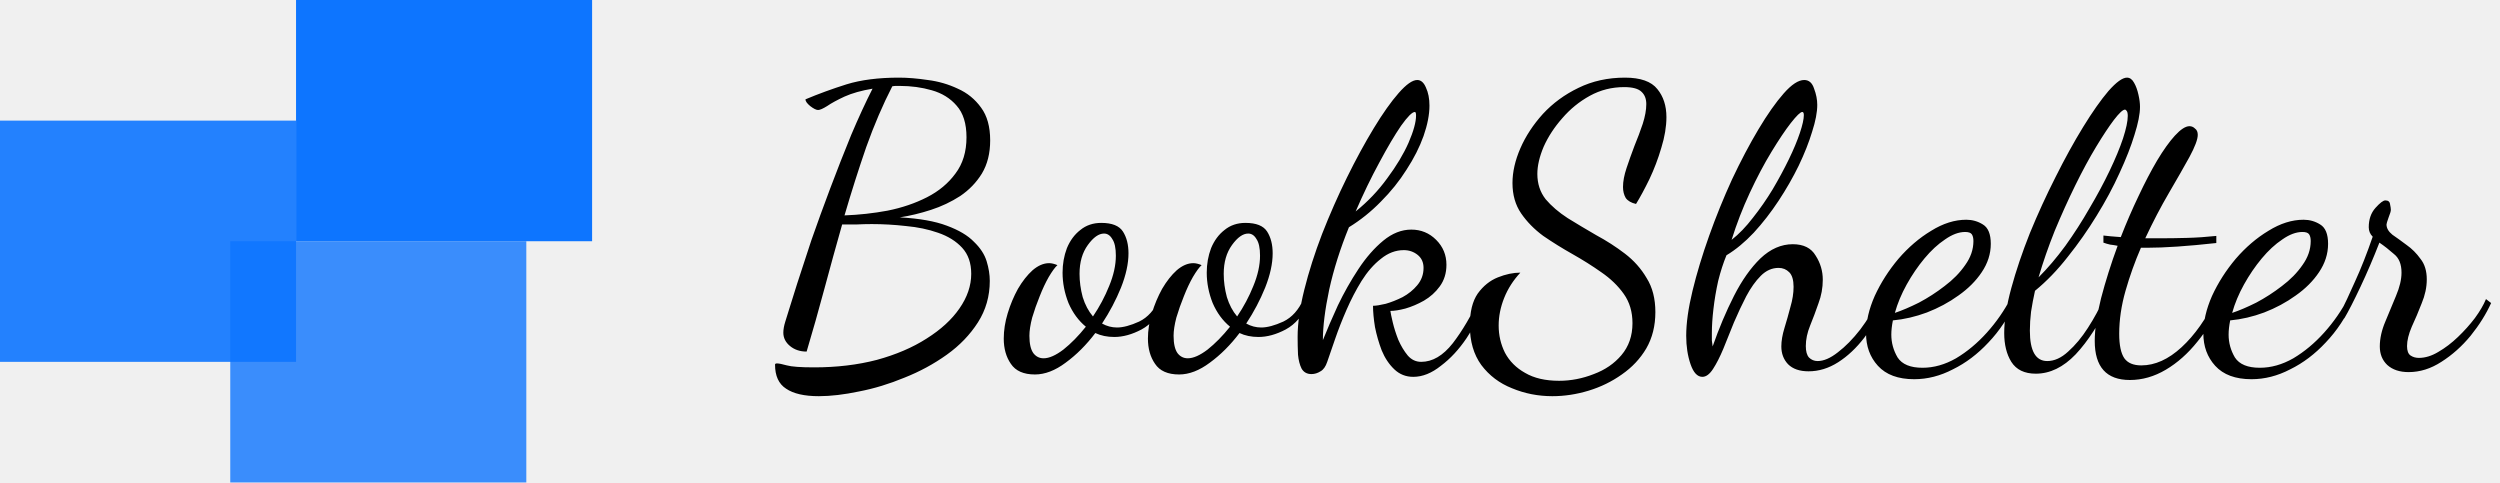
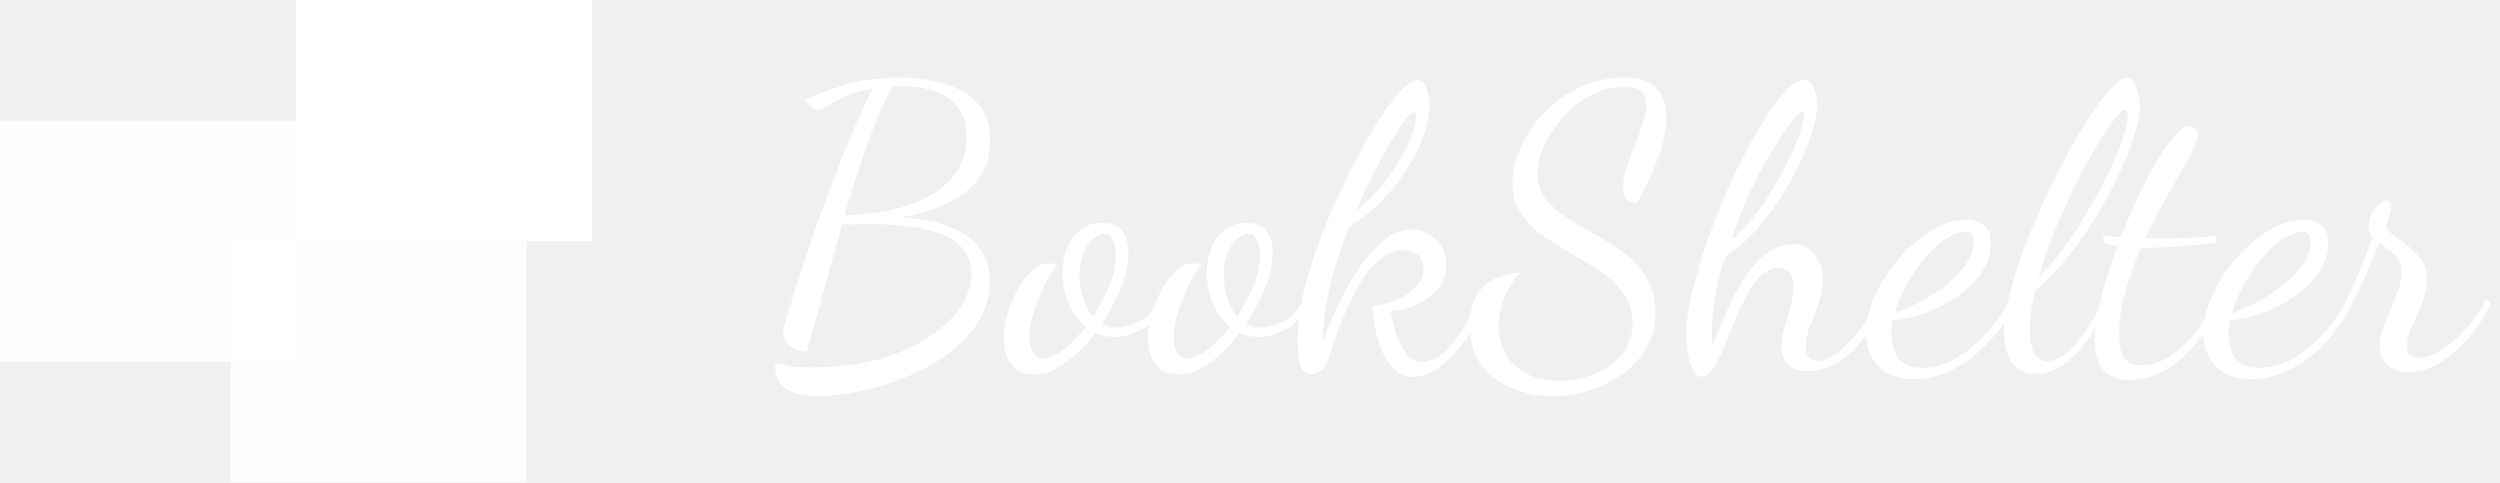
<svg xmlns="http://www.w3.org/2000/svg" width="228" height="44" viewBox="0 0 228 44" fill="none">
-   <rect y="11" width="27" height="22" fill="#0D75FF" fill-opacity="0.9" />
-   <rect x="27" width="27" height="22" fill="#0D75FF" />
-   <rect x="21" y="22" width="27" height="22" fill="#0D75FF" fill-opacity="0.8" />
-   <path d="M74.68 36.132C73.36 36.132 72.364 35.904 71.692 35.448C71.02 35.016 70.684 34.284 70.684 33.252C70.684 33.18 70.744 33.144 70.864 33.144C71.032 33.144 71.332 33.204 71.764 33.324C72.196 33.444 73.024 33.504 74.248 33.504C76.312 33.504 78.22 33.276 79.972 32.82C81.724 32.34 83.236 31.692 84.508 30.876C85.804 30.06 86.8 29.148 87.496 28.14C88.216 27.108 88.576 26.052 88.576 24.972C88.576 23.988 88.3 23.196 87.748 22.596C87.196 21.996 86.464 21.54 85.552 21.228C84.664 20.916 83.692 20.712 82.636 20.616C81.58 20.496 80.536 20.436 79.504 20.436C79.048 20.436 78.58 20.448 78.1 20.472C77.644 20.472 77.212 20.472 76.804 20.472C76.252 22.416 75.712 24.372 75.184 26.34C74.656 28.308 74.116 30.216 73.564 32.064C72.964 32.064 72.46 31.896 72.052 31.56C71.644 31.224 71.44 30.816 71.44 30.336C71.44 30.048 71.5 29.712 71.62 29.328C71.74 28.944 71.848 28.596 71.944 28.284C72.088 27.804 72.34 27 72.7 25.872C73.06 24.744 73.492 23.424 73.996 21.912C74.524 20.4 75.1 18.816 75.724 17.16C76.348 15.504 76.984 13.884 77.632 12.3C78.304 10.716 78.952 9.312 79.576 8.088C78.568 8.256 77.716 8.496 77.02 8.808C76.348 9.12 75.82 9.408 75.436 9.672C75.052 9.912 74.776 10.032 74.608 10.032C74.44 10.032 74.2 9.912 73.888 9.672C73.6 9.432 73.456 9.228 73.456 9.06C74.656 8.556 75.904 8.1 77.2 7.692C78.52 7.284 80.116 7.08 81.988 7.08C82.78 7.08 83.656 7.152 84.616 7.296C85.576 7.416 86.488 7.68 87.352 8.088C88.216 8.472 88.924 9.048 89.476 9.816C90.028 10.56 90.304 11.556 90.304 12.804C90.304 13.98 90.052 14.988 89.548 15.828C89.044 16.644 88.384 17.328 87.568 17.88C86.752 18.408 85.864 18.828 84.904 19.14C83.944 19.452 82.996 19.68 82.06 19.824C83.836 19.92 85.264 20.172 86.344 20.58C87.448 20.988 88.276 21.48 88.828 22.056C89.404 22.608 89.788 23.196 89.98 23.82C90.172 24.444 90.268 25.044 90.268 25.62C90.268 27.012 89.908 28.272 89.188 29.4C88.468 30.528 87.52 31.512 86.344 32.352C85.168 33.192 83.884 33.888 82.492 34.44C81.1 35.016 79.72 35.436 78.352 35.7C76.984 35.988 75.76 36.132 74.68 36.132ZM77.02 19.644C78.34 19.596 79.648 19.452 80.944 19.212C82.264 18.948 83.464 18.54 84.544 17.988C85.624 17.436 86.488 16.716 87.136 15.828C87.808 14.94 88.144 13.836 88.144 12.516C88.144 11.268 87.844 10.308 87.244 9.636C86.668 8.964 85.912 8.496 84.976 8.232C84.064 7.968 83.092 7.836 82.06 7.836C81.94 7.836 81.82 7.836 81.7 7.836C81.604 7.836 81.496 7.848 81.376 7.872C80.512 9.552 79.72 11.4 79 13.416C78.304 15.432 77.644 17.508 77.02 19.644ZM94.386 34.152C93.354 34.152 92.622 33.828 92.19 33.18C91.758 32.556 91.542 31.788 91.542 30.876C91.542 30.132 91.662 29.364 91.902 28.572C92.142 27.78 92.454 27.036 92.838 26.34C93.246 25.644 93.69 25.08 94.17 24.648C94.674 24.216 95.178 24 95.682 24C95.898 24 96.15 24.06 96.438 24.18C96.222 24.372 95.958 24.732 95.646 25.26C95.358 25.764 95.082 26.352 94.818 27.024C94.554 27.672 94.326 28.32 94.134 28.968C93.966 29.616 93.882 30.168 93.882 30.624C93.882 31.344 94.002 31.872 94.242 32.208C94.482 32.52 94.794 32.676 95.178 32.676C95.682 32.676 96.282 32.412 96.978 31.884C97.674 31.332 98.358 30.636 99.03 29.796C98.358 29.244 97.83 28.524 97.446 27.636C97.086 26.724 96.906 25.8 96.906 24.864C96.906 24.072 97.038 23.328 97.302 22.632C97.59 21.936 97.998 21.384 98.526 20.976C99.054 20.544 99.69 20.328 100.434 20.328C101.418 20.328 102.078 20.592 102.414 21.12C102.75 21.648 102.918 22.308 102.918 23.1C102.918 24.036 102.69 25.08 102.234 26.232C101.778 27.36 101.202 28.452 100.506 29.508C100.938 29.748 101.394 29.868 101.874 29.868C102.426 29.868 103.098 29.688 103.89 29.328C104.682 28.944 105.294 28.26 105.726 27.276L106.158 27.636C105.678 28.764 104.994 29.568 104.106 30.048C103.242 30.504 102.414 30.732 101.622 30.732C100.974 30.732 100.398 30.612 99.894 30.372C99.078 31.452 98.178 32.352 97.194 33.072C96.234 33.792 95.298 34.152 94.386 34.152ZM99.678 28.86C100.278 27.972 100.77 27.048 101.154 26.088C101.562 25.104 101.766 24.18 101.766 23.316C101.766 22.62 101.658 22.116 101.442 21.804C101.25 21.468 100.998 21.3 100.686 21.3C100.206 21.3 99.714 21.648 99.21 22.344C98.706 23.04 98.454 23.916 98.454 24.972C98.454 25.668 98.55 26.376 98.742 27.096C98.958 27.792 99.27 28.38 99.678 28.86ZM107.535 34.152C106.503 34.152 105.771 33.828 105.339 33.18C104.907 32.556 104.691 31.788 104.691 30.876C104.691 30.132 104.811 29.364 105.051 28.572C105.291 27.78 105.603 27.036 105.987 26.34C106.395 25.644 106.839 25.08 107.319 24.648C107.823 24.216 108.327 24 108.831 24C109.047 24 109.299 24.06 109.587 24.18C109.371 24.372 109.107 24.732 108.795 25.26C108.507 25.764 108.231 26.352 107.967 27.024C107.703 27.672 107.475 28.32 107.283 28.968C107.115 29.616 107.031 30.168 107.031 30.624C107.031 31.344 107.151 31.872 107.391 32.208C107.631 32.52 107.943 32.676 108.327 32.676C108.831 32.676 109.431 32.412 110.127 31.884C110.823 31.332 111.507 30.636 112.179 29.796C111.507 29.244 110.979 28.524 110.595 27.636C110.235 26.724 110.055 25.8 110.055 24.864C110.055 24.072 110.187 23.328 110.451 22.632C110.739 21.936 111.147 21.384 111.675 20.976C112.203 20.544 112.839 20.328 113.583 20.328C114.567 20.328 115.227 20.592 115.563 21.12C115.899 21.648 116.067 22.308 116.067 23.1C116.067 24.036 115.839 25.08 115.383 26.232C114.927 27.36 114.351 28.452 113.655 29.508C114.087 29.748 114.543 29.868 115.023 29.868C115.575 29.868 116.247 29.688 117.039 29.328C117.831 28.944 118.443 28.26 118.875 27.276L119.307 27.636C118.827 28.764 118.143 29.568 117.255 30.048C116.391 30.504 115.563 30.732 114.771 30.732C114.123 30.732 113.547 30.612 113.043 30.372C112.227 31.452 111.327 32.352 110.343 33.072C109.383 33.792 108.447 34.152 107.535 34.152ZM112.827 28.86C113.427 27.972 113.919 27.048 114.303 26.088C114.711 25.104 114.915 24.18 114.915 23.316C114.915 22.62 114.807 22.116 114.591 21.804C114.399 21.468 114.147 21.3 113.835 21.3C113.355 21.3 112.863 21.648 112.359 22.344C111.855 23.04 111.603 23.916 111.603 24.972C111.603 25.668 111.699 26.376 111.891 27.096C112.107 27.792 112.419 28.38 112.827 28.86ZM128.891 34.368C128.219 34.368 127.643 34.14 127.163 33.684C126.683 33.228 126.299 32.652 126.011 31.956C125.747 31.26 125.543 30.552 125.399 29.832C125.279 29.088 125.219 28.44 125.219 27.888C125.483 27.888 125.867 27.828 126.371 27.708C126.875 27.564 127.391 27.36 127.919 27.096C128.447 26.808 128.891 26.448 129.251 26.016C129.635 25.56 129.827 25.032 129.827 24.432C129.827 23.928 129.647 23.532 129.287 23.244C128.927 22.956 128.507 22.812 128.027 22.812C127.283 22.812 126.587 23.076 125.939 23.604C125.291 24.108 124.703 24.78 124.175 25.62C123.671 26.436 123.215 27.312 122.807 28.248C122.399 29.184 122.051 30.072 121.763 30.912C121.475 31.752 121.235 32.448 121.043 33C120.899 33.432 120.695 33.72 120.431 33.864C120.167 34.032 119.891 34.116 119.603 34.116C119.195 34.116 118.895 33.948 118.703 33.612C118.535 33.276 118.427 32.856 118.379 32.352C118.355 31.824 118.343 31.284 118.343 30.732C118.343 29.484 118.547 28.044 118.955 26.412C119.363 24.78 119.903 23.088 120.575 21.336C121.271 19.56 122.027 17.844 122.843 16.188C123.659 14.532 124.475 13.032 125.291 11.688C126.107 10.344 126.863 9.276 127.559 8.484C128.255 7.692 128.819 7.296 129.251 7.296C129.587 7.296 129.851 7.524 130.043 7.98C130.259 8.436 130.367 8.988 130.367 9.636C130.367 10.452 130.187 11.376 129.827 12.408C129.467 13.416 128.951 14.436 128.279 15.468C127.631 16.5 126.851 17.472 125.939 18.384C125.051 19.296 124.079 20.076 123.023 20.724C122.231 22.668 121.631 24.564 121.223 26.412C120.839 28.236 120.647 29.772 120.647 31.02C121.031 30.06 121.487 29.004 122.015 27.852C122.567 26.7 123.191 25.596 123.887 24.54C124.583 23.484 125.339 22.62 126.155 21.948C126.971 21.276 127.823 20.94 128.711 20.94C129.599 20.94 130.355 21.252 130.979 21.876C131.603 22.5 131.915 23.256 131.915 24.144C131.915 24.912 131.711 25.572 131.303 26.124C130.919 26.652 130.439 27.084 129.863 27.42C129.311 27.732 128.747 27.972 128.171 28.14C127.619 28.284 127.163 28.356 126.803 28.356C126.827 28.548 126.899 28.896 127.019 29.4C127.139 29.904 127.307 30.432 127.523 30.984C127.763 31.536 128.051 32.016 128.387 32.424C128.723 32.808 129.131 33 129.611 33C130.643 33 131.603 32.436 132.491 31.308C133.379 30.156 134.195 28.764 134.939 27.132L135.299 27.492C134.963 28.668 134.447 29.784 133.751 30.84C133.055 31.872 132.275 32.712 131.411 33.36C130.571 34.032 129.731 34.368 128.891 34.368ZM123.635 19.284C124.739 18.396 125.699 17.388 126.515 16.26C127.355 15.132 128.003 14.052 128.459 13.02C128.915 11.964 129.143 11.136 129.143 10.536C129.143 10.32 129.107 10.212 129.035 10.212C128.795 10.212 128.375 10.632 127.775 11.472C127.199 12.312 126.539 13.428 125.795 14.82C125.051 16.188 124.331 17.676 123.635 19.284ZM141.574 36.132C140.278 36.132 139.054 35.892 137.902 35.412C136.75 34.956 135.814 34.248 135.094 33.288C134.398 32.328 134.05 31.128 134.05 29.688C134.05 28.44 134.29 27.468 134.77 26.772C135.274 26.076 135.886 25.584 136.606 25.296C137.326 25.008 138.01 24.864 138.658 24.864C138.01 25.56 137.518 26.328 137.182 27.168C136.846 28.008 136.678 28.848 136.678 29.688C136.678 30.576 136.87 31.404 137.254 32.172C137.662 32.94 138.274 33.552 139.09 34.008C139.906 34.488 140.938 34.728 142.186 34.728C143.266 34.728 144.322 34.524 145.354 34.116C146.386 33.732 147.226 33.156 147.874 32.388C148.546 31.596 148.882 30.624 148.882 29.472C148.882 28.44 148.618 27.552 148.09 26.808C147.562 26.064 146.878 25.404 146.038 24.828C145.222 24.252 144.346 23.7 143.41 23.172C142.474 22.644 141.586 22.092 140.746 21.516C139.93 20.916 139.258 20.232 138.73 19.464C138.202 18.696 137.938 17.772 137.938 16.692C137.938 15.684 138.178 14.628 138.658 13.524C139.138 12.42 139.822 11.376 140.71 10.392C141.622 9.408 142.702 8.616 143.95 8.016C145.222 7.392 146.638 7.08 148.198 7.08C149.614 7.08 150.598 7.428 151.15 8.124C151.702 8.796 151.978 9.648 151.978 10.68C151.978 11.544 151.822 12.48 151.51 13.488C151.222 14.472 150.862 15.42 150.43 16.332C149.998 17.22 149.59 17.976 149.206 18.6C148.774 18.504 148.462 18.324 148.27 18.06C148.102 17.772 148.018 17.436 148.018 17.052C148.018 16.548 148.126 15.972 148.342 15.324C148.558 14.676 148.798 14.004 149.062 13.308C149.35 12.612 149.602 11.94 149.818 11.292C150.034 10.62 150.142 10.02 150.142 9.492C150.142 9.012 149.998 8.64 149.71 8.376C149.422 8.088 148.894 7.944 148.126 7.944C146.998 7.944 145.954 8.208 144.994 8.736C144.034 9.264 143.194 9.948 142.474 10.788C141.754 11.604 141.19 12.468 140.782 13.38C140.398 14.292 140.206 15.12 140.206 15.864C140.206 16.752 140.458 17.52 140.962 18.168C141.49 18.792 142.162 19.368 142.978 19.896C143.794 20.4 144.658 20.916 145.57 21.444C146.506 21.948 147.382 22.512 148.198 23.136C149.014 23.76 149.674 24.504 150.178 25.368C150.706 26.208 150.97 27.24 150.97 28.464C150.97 29.712 150.694 30.816 150.142 31.776C149.59 32.712 148.846 33.504 147.91 34.152C146.998 34.8 145.99 35.292 144.886 35.628C143.782 35.964 142.678 36.132 141.574 36.132ZM155.258 34.368C154.802 34.368 154.442 33.984 154.178 33.216C153.914 32.448 153.782 31.584 153.782 30.624C153.782 29.472 153.974 28.104 154.358 26.52C154.742 24.936 155.246 23.268 155.87 21.516C156.494 19.764 157.19 18.048 157.958 16.368C158.75 14.688 159.554 13.164 160.37 11.796C161.186 10.428 161.954 9.336 162.674 8.52C163.394 7.704 164.018 7.296 164.546 7.296C164.978 7.296 165.278 7.56 165.446 8.088C165.638 8.592 165.734 9.084 165.734 9.564C165.734 10.236 165.578 11.052 165.266 12.012C164.978 12.972 164.57 14.004 164.042 15.108C163.514 16.188 162.902 17.256 162.206 18.312C161.51 19.368 160.754 20.34 159.938 21.228C159.122 22.092 158.294 22.776 157.454 23.28C157.166 23.976 156.914 24.756 156.698 25.62C156.506 26.484 156.362 27.336 156.266 28.176C156.17 28.992 156.122 29.724 156.122 30.372C156.122 30.636 156.122 30.864 156.122 31.056C156.146 31.248 156.17 31.428 156.194 31.596C156.77 29.94 157.418 28.404 158.138 26.988C158.858 25.572 159.662 24.432 160.55 23.568C161.462 22.704 162.446 22.272 163.502 22.272C164.486 22.272 165.182 22.62 165.59 23.316C166.022 23.988 166.238 24.72 166.238 25.512C166.238 26.256 166.106 26.976 165.842 27.672C165.602 28.368 165.35 29.04 165.086 29.688C164.822 30.336 164.69 30.96 164.69 31.56C164.69 32.04 164.786 32.388 164.978 32.604C165.194 32.82 165.458 32.928 165.77 32.928C166.322 32.928 166.934 32.664 167.606 32.136C168.302 31.608 168.986 30.912 169.658 30.048C170.33 29.16 170.906 28.2 171.386 27.168L171.854 27.6C171.35 28.776 170.738 29.844 170.018 30.804C169.298 31.74 168.506 32.484 167.642 33.036C166.778 33.588 165.878 33.864 164.942 33.864C164.126 33.864 163.502 33.648 163.07 33.216C162.662 32.784 162.458 32.244 162.458 31.596C162.458 31.092 162.554 30.528 162.746 29.904C162.938 29.28 163.118 28.644 163.286 27.996C163.478 27.348 163.574 26.736 163.574 26.16C163.574 25.536 163.442 25.092 163.178 24.828C162.914 24.564 162.59 24.432 162.206 24.432C161.606 24.432 161.066 24.672 160.586 25.152C160.106 25.632 159.662 26.256 159.254 27.024C158.87 27.768 158.498 28.56 158.138 29.4C157.802 30.24 157.478 31.044 157.166 31.812C156.854 32.556 156.542 33.168 156.23 33.648C155.918 34.128 155.594 34.368 155.258 34.368ZM157.922 21.876C158.594 21.348 159.242 20.676 159.866 19.86C160.514 19.044 161.114 18.18 161.666 17.268C162.218 16.332 162.71 15.42 163.142 14.532C163.574 13.644 163.91 12.84 164.15 12.12C164.39 11.4 164.51 10.86 164.51 10.5C164.51 10.308 164.462 10.212 164.366 10.212C164.198 10.212 163.85 10.548 163.322 11.22C162.818 11.868 162.23 12.744 161.558 13.848C160.886 14.952 160.226 16.2 159.578 17.592C158.93 18.984 158.378 20.412 157.922 21.876ZM174.576 34.584C173.112 34.584 172.008 34.176 171.264 33.36C170.543 32.568 170.183 31.584 170.183 30.408C170.183 29.328 170.447 28.188 170.976 26.988C171.528 25.788 172.248 24.66 173.136 23.604C174.048 22.548 175.044 21.696 176.124 21.048C177.204 20.376 178.272 20.04 179.328 20.04C179.88 20.04 180.384 20.184 180.84 20.472C181.32 20.76 181.56 21.348 181.56 22.236C181.56 23.148 181.284 24.012 180.732 24.828C180.204 25.62 179.496 26.328 178.608 26.952C177.744 27.576 176.784 28.092 175.728 28.5C174.696 28.884 173.664 29.124 172.632 29.22C172.584 29.46 172.548 29.688 172.524 29.904C172.5 30.12 172.488 30.324 172.488 30.516C172.488 31.26 172.68 31.956 173.063 32.604C173.472 33.228 174.228 33.54 175.332 33.54C176.364 33.54 177.384 33.252 178.392 32.676C179.4 32.076 180.336 31.296 181.2 30.336C182.064 29.376 182.796 28.32 183.396 27.168L183.828 27.492C183.18 28.932 182.352 30.18 181.344 31.236C180.36 32.292 179.28 33.108 178.104 33.684C176.952 34.284 175.776 34.584 174.576 34.584ZM172.812 28.536C173.46 28.32 174.192 28.008 175.008 27.6C175.824 27.168 176.604 26.664 177.348 26.088C178.116 25.512 178.74 24.876 179.22 24.18C179.724 23.484 179.976 22.752 179.976 21.984C179.976 21.72 179.928 21.516 179.832 21.372C179.736 21.228 179.532 21.156 179.22 21.156C178.644 21.156 178.032 21.384 177.384 21.84C176.736 22.272 176.112 22.848 175.512 23.568C174.912 24.288 174.372 25.08 173.892 25.944C173.412 26.808 173.052 27.672 172.812 28.536ZM185.664 34.08C184.632 34.08 183.888 33.72 183.432 33C183 32.304 182.784 31.428 182.784 30.372C182.784 29.22 183 27.852 183.432 26.268C183.864 24.684 184.428 23.016 185.124 21.264C185.844 19.512 186.624 17.808 187.464 16.152C188.304 14.472 189.144 12.948 189.984 11.58C190.824 10.212 191.592 9.12 192.288 8.304C193.008 7.488 193.572 7.08 193.98 7.08C194.244 7.08 194.46 7.236 194.628 7.548C194.796 7.836 194.928 8.196 195.024 8.628C195.12 9.036 195.168 9.408 195.168 9.744C195.168 10.392 195 11.244 194.664 12.3C194.352 13.332 193.896 14.496 193.296 15.792C192.72 17.064 192.024 18.36 191.208 19.68C190.416 20.976 189.54 22.224 188.58 23.424C187.644 24.624 186.648 25.656 185.592 26.52C185.448 27.168 185.328 27.804 185.232 28.428C185.16 29.028 185.124 29.604 185.124 30.156C185.124 32.004 185.652 32.928 186.708 32.928C187.356 32.928 187.992 32.64 188.616 32.064C189.264 31.488 189.864 30.768 190.416 29.904C190.992 29.016 191.484 28.104 191.892 27.168L192.432 27.456C191.472 29.496 190.428 31.116 189.3 32.316C188.172 33.492 186.96 34.08 185.664 34.08ZM185.916 25.296C186.756 24.456 187.572 23.496 188.364 22.416C189.156 21.312 189.888 20.172 190.56 18.996C191.256 17.82 191.868 16.68 192.396 15.576C192.924 14.472 193.332 13.488 193.62 12.624C193.908 11.736 194.052 11.052 194.052 10.572C194.052 10.332 194.016 10.176 193.944 10.104C193.896 10.032 193.848 9.996 193.8 9.996C193.608 9.996 193.272 10.308 192.792 10.932C192.336 11.532 191.796 12.348 191.172 13.38C190.548 14.412 189.912 15.588 189.264 16.908C188.616 18.228 187.992 19.608 187.392 21.048C186.816 22.488 186.324 23.904 185.916 25.296ZM194.244 34.656C192.108 34.656 191.04 33.468 191.04 31.092C191.04 30.036 191.232 28.74 191.616 27.204C192.024 25.644 192.528 24.048 193.128 22.416C192.888 22.368 192.66 22.332 192.444 22.308C192.228 22.26 192.024 22.2 191.832 22.128V21.48C192.024 21.504 192.252 21.528 192.516 21.552C192.78 21.576 193.08 21.6 193.416 21.624C193.92 20.328 194.46 19.08 195.036 17.88C195.612 16.656 196.176 15.576 196.728 14.64C197.304 13.68 197.844 12.924 198.348 12.372C198.876 11.796 199.32 11.508 199.68 11.508C199.872 11.508 200.04 11.58 200.184 11.724C200.352 11.844 200.436 12.036 200.436 12.3C200.436 12.708 200.184 13.38 199.68 14.316C199.176 15.228 198.552 16.32 197.808 17.592C197.064 18.864 196.344 20.244 195.648 21.732H196.98C197.772 21.732 198.6 21.72 199.464 21.696C200.352 21.672 201.24 21.612 202.128 21.516V22.164C199.512 22.452 197.4 22.596 195.792 22.596H195.252C194.7 23.868 194.232 25.176 193.848 26.52C193.464 27.864 193.272 29.172 193.272 30.444C193.272 31.476 193.428 32.22 193.74 32.676C194.052 33.108 194.568 33.324 195.288 33.324C196.536 33.324 197.76 32.772 198.96 31.668C200.16 30.564 201.216 29.064 202.128 27.168L202.596 27.528C202.02 28.872 201.288 30.084 200.4 31.164C199.536 32.244 198.576 33.096 197.52 33.72C196.464 34.344 195.372 34.656 194.244 34.656ZM205.337 34.584C203.873 34.584 202.769 34.176 202.025 33.36C201.305 32.568 200.945 31.584 200.945 30.408C200.945 29.328 201.209 28.188 201.737 26.988C202.289 25.788 203.009 24.66 203.897 23.604C204.809 22.548 205.805 21.696 206.885 21.048C207.965 20.376 209.033 20.04 210.089 20.04C210.641 20.04 211.145 20.184 211.601 20.472C212.081 20.76 212.321 21.348 212.321 22.236C212.321 23.148 212.045 24.012 211.493 24.828C210.965 25.62 210.257 26.328 209.369 26.952C208.505 27.576 207.545 28.092 206.489 28.5C205.457 28.884 204.425 29.124 203.393 29.22C203.345 29.46 203.309 29.688 203.285 29.904C203.261 30.12 203.249 30.324 203.249 30.516C203.249 31.26 203.441 31.956 203.825 32.604C204.233 33.228 204.989 33.54 206.093 33.54C207.125 33.54 208.145 33.252 209.153 32.676C210.161 32.076 211.097 31.296 211.961 30.336C212.825 29.376 213.557 28.32 214.157 27.168L214.589 27.492C213.941 28.932 213.113 30.18 212.105 31.236C211.121 32.292 210.041 33.108 208.865 33.684C207.713 34.284 206.537 34.584 205.337 34.584ZM203.573 28.536C204.221 28.32 204.953 28.008 205.769 27.6C206.585 27.168 207.365 26.664 208.109 26.088C208.877 25.512 209.501 24.876 209.981 24.18C210.485 23.484 210.737 22.752 210.737 21.984C210.737 21.72 210.689 21.516 210.593 21.372C210.497 21.228 210.293 21.156 209.981 21.156C209.405 21.156 208.793 21.384 208.145 21.84C207.497 22.272 206.873 22.848 206.273 23.568C205.673 24.288 205.133 25.08 204.653 25.944C204.173 26.808 203.813 27.672 203.573 28.536ZM219.666 33.936C218.85 33.936 218.202 33.72 217.722 33.288C217.266 32.856 217.038 32.292 217.038 31.596C217.038 30.876 217.206 30.12 217.542 29.328C217.878 28.536 218.202 27.756 218.514 26.988C218.85 26.196 219.018 25.488 219.018 24.864C219.018 24.096 218.79 23.532 218.334 23.172C217.902 22.788 217.458 22.44 217.002 22.128C216.45 23.544 215.874 24.888 215.274 26.16C214.674 27.432 214.182 28.392 213.798 29.04L213.474 28.428C213.81 27.804 214.242 26.892 214.77 25.692C215.322 24.492 215.862 23.124 216.39 21.588C216.15 21.348 216.03 21.06 216.03 20.724C216.03 20.004 216.234 19.416 216.642 18.96C217.05 18.504 217.35 18.276 217.542 18.276C217.806 18.276 217.95 18.396 217.974 18.636C218.022 18.852 218.046 19.02 218.046 19.14C218.046 19.26 217.974 19.5 217.83 19.86C217.71 20.196 217.65 20.4 217.65 20.472C217.65 20.808 217.83 21.12 218.189 21.408C218.574 21.672 219.006 21.984 219.486 22.344C219.966 22.68 220.386 23.1 220.746 23.604C221.13 24.084 221.322 24.708 221.322 25.476C221.322 26.196 221.166 26.928 220.854 27.672C220.566 28.416 220.266 29.124 219.954 29.796C219.666 30.468 219.522 31.056 219.522 31.56C219.522 31.992 219.63 32.28 219.846 32.424C220.062 32.568 220.314 32.64 220.602 32.64C221.178 32.64 221.766 32.46 222.366 32.1C222.99 31.74 223.59 31.284 224.166 30.732C224.742 30.18 225.258 29.604 225.714 29.004C226.17 28.38 226.506 27.804 226.722 27.276L227.19 27.636C226.734 28.644 226.11 29.64 225.318 30.624C224.526 31.584 223.638 32.376 222.654 33C221.694 33.624 220.698 33.936 219.666 33.936Z" fill="black" />
+   <rect y="11" width="27" height="22" fill="white" fill-opacity="0.9" />
+   <rect x="27" width="27" height="22" fill="white" />
+   <rect x="21" y="22" width="27" height="22" fill="white" fill-opacity="0.8" />
+   <path d="M74.68 36.132C73.36 36.132 72.364 35.904 71.692 35.448C71.02 35.016 70.684 34.284 70.684 33.252C70.684 33.18 70.744 33.144 70.864 33.144C71.032 33.144 71.332 33.204 71.764 33.324C72.196 33.444 73.024 33.504 74.248 33.504C76.312 33.504 78.22 33.276 79.972 32.82C81.724 32.34 83.236 31.692 84.508 30.876C85.804 30.06 86.8 29.148 87.496 28.14C88.216 27.108 88.576 26.052 88.576 24.972C88.576 23.988 88.3 23.196 87.748 22.596C87.196 21.996 86.464 21.54 85.552 21.228C84.664 20.916 83.692 20.712 82.636 20.616C81.58 20.496 80.536 20.436 79.504 20.436C79.048 20.436 78.58 20.448 78.1 20.472C77.644 20.472 77.212 20.472 76.804 20.472C76.252 22.416 75.712 24.372 75.184 26.34C74.656 28.308 74.116 30.216 73.564 32.064C72.964 32.064 72.46 31.896 72.052 31.56C71.644 31.224 71.44 30.816 71.44 30.336C71.44 30.048 71.5 29.712 71.62 29.328C71.74 28.944 71.848 28.596 71.944 28.284C72.088 27.804 72.34 27 72.7 25.872C73.06 24.744 73.492 23.424 73.996 21.912C74.524 20.4 75.1 18.816 75.724 17.16C76.348 15.504 76.984 13.884 77.632 12.3C78.304 10.716 78.952 9.312 79.576 8.088C78.568 8.256 77.716 8.496 77.02 8.808C76.348 9.12 75.82 9.408 75.436 9.672C75.052 9.912 74.776 10.032 74.608 10.032C74.44 10.032 74.2 9.912 73.888 9.672C73.6 9.432 73.456 9.228 73.456 9.06C74.656 8.556 75.904 8.1 77.2 7.692C78.52 7.284 80.116 7.08 81.988 7.08C82.78 7.08 83.656 7.152 84.616 7.296C85.576 7.416 86.488 7.68 87.352 8.088C88.216 8.472 88.924 9.048 89.476 9.816C90.028 10.56 90.304 11.556 90.304 12.804C90.304 13.98 90.052 14.988 89.548 15.828C89.044 16.644 88.384 17.328 87.568 17.88C86.752 18.408 85.864 18.828 84.904 19.14C83.944 19.452 82.996 19.68 82.06 19.824C83.836 19.92 85.264 20.172 86.344 20.58C87.448 20.988 88.276 21.48 88.828 22.056C89.404 22.608 89.788 23.196 89.98 23.82C90.172 24.444 90.268 25.044 90.268 25.62C90.268 27.012 89.908 28.272 89.188 29.4C88.468 30.528 87.52 31.512 86.344 32.352C85.168 33.192 83.884 33.888 82.492 34.44C81.1 35.016 79.72 35.436 78.352 35.7C76.984 35.988 75.76 36.132 74.68 36.132ZM77.02 19.644C78.34 19.596 79.648 19.452 80.944 19.212C82.264 18.948 83.464 18.54 84.544 17.988C85.624 17.436 86.488 16.716 87.136 15.828C87.808 14.94 88.144 13.836 88.144 12.516C88.144 11.268 87.844 10.308 87.244 9.636C86.668 8.964 85.912 8.496 84.976 8.232C84.064 7.968 83.092 7.836 82.06 7.836C81.94 7.836 81.82 7.836 81.7 7.836C81.604 7.836 81.496 7.848 81.376 7.872C80.512 9.552 79.72 11.4 79 13.416C78.304 15.432 77.644 17.508 77.02 19.644ZM94.386 34.152C93.354 34.152 92.622 33.828 92.19 33.18C91.758 32.556 91.542 31.788 91.542 30.876C91.542 30.132 91.662 29.364 91.902 28.572C92.142 27.78 92.454 27.036 92.838 26.34C93.246 25.644 93.69 25.08 94.17 24.648C94.674 24.216 95.178 24 95.682 24C95.898 24 96.15 24.06 96.438 24.18C96.222 24.372 95.958 24.732 95.646 25.26C95.358 25.764 95.082 26.352 94.818 27.024C94.554 27.672 94.326 28.32 94.134 28.968C93.966 29.616 93.882 30.168 93.882 30.624C93.882 31.344 94.002 31.872 94.242 32.208C94.482 32.52 94.794 32.676 95.178 32.676C95.682 32.676 96.282 32.412 96.978 31.884C97.674 31.332 98.358 30.636 99.03 29.796C98.358 29.244 97.83 28.524 97.446 27.636C97.086 26.724 96.906 25.8 96.906 24.864C96.906 24.072 97.038 23.328 97.302 22.632C97.59 21.936 97.998 21.384 98.526 20.976C99.054 20.544 99.69 20.328 100.434 20.328C101.418 20.328 102.078 20.592 102.414 21.12C102.75 21.648 102.918 22.308 102.918 23.1C102.918 24.036 102.69 25.08 102.234 26.232C101.778 27.36 101.202 28.452 100.506 29.508C100.938 29.748 101.394 29.868 101.874 29.868C102.426 29.868 103.098 29.688 103.89 29.328C104.682 28.944 105.294 28.26 105.726 27.276L106.158 27.636C105.678 28.764 104.994 29.568 104.106 30.048C103.242 30.504 102.414 30.732 101.622 30.732C100.974 30.732 100.398 30.612 99.894 30.372C99.078 31.452 98.178 32.352 97.194 33.072C96.234 33.792 95.298 34.152 94.386 34.152ZM99.678 28.86C100.278 27.972 100.77 27.048 101.154 26.088C101.562 25.104 101.766 24.18 101.766 23.316C101.766 22.62 101.658 22.116 101.442 21.804C101.25 21.468 100.998 21.3 100.686 21.3C100.206 21.3 99.714 21.648 99.21 22.344C98.706 23.04 98.454 23.916 98.454 24.972C98.454 25.668 98.55 26.376 98.742 27.096C98.958 27.792 99.27 28.38 99.678 28.86ZM107.535 34.152C106.503 34.152 105.771 33.828 105.339 33.18C104.907 32.556 104.691 31.788 104.691 30.876C104.691 30.132 104.811 29.364 105.051 28.572C105.291 27.78 105.603 27.036 105.987 26.34C106.395 25.644 106.839 25.08 107.319 24.648C107.823 24.216 108.327 24 108.831 24C109.047 24 109.299 24.06 109.587 24.18C109.371 24.372 109.107 24.732 108.795 25.26C108.507 25.764 108.231 26.352 107.967 27.024C107.703 27.672 107.475 28.32 107.283 28.968C107.115 29.616 107.031 30.168 107.031 30.624C107.031 31.344 107.151 31.872 107.391 32.208C107.631 32.52 107.943 32.676 108.327 32.676C108.831 32.676 109.431 32.412 110.127 31.884C110.823 31.332 111.507 30.636 112.179 29.796C111.507 29.244 110.979 28.524 110.595 27.636C110.235 26.724 110.055 25.8 110.055 24.864C110.055 24.072 110.187 23.328 110.451 22.632C110.739 21.936 111.147 21.384 111.675 20.976C112.203 20.544 112.839 20.328 113.583 20.328C114.567 20.328 115.227 20.592 115.563 21.12C115.899 21.648 116.067 22.308 116.067 23.1C116.067 24.036 115.839 25.08 115.383 26.232C114.927 27.36 114.351 28.452 113.655 29.508C114.087 29.748 114.543 29.868 115.023 29.868C115.575 29.868 116.247 29.688 117.039 29.328C117.831 28.944 118.443 28.26 118.875 27.276L119.307 27.636C118.827 28.764 118.143 29.568 117.255 30.048C116.391 30.504 115.563 30.732 114.771 30.732C114.123 30.732 113.547 30.612 113.043 30.372C112.227 31.452 111.327 32.352 110.343 33.072C109.383 33.792 108.447 34.152 107.535 34.152ZM112.827 28.86C113.427 27.972 113.919 27.048 114.303 26.088C114.711 25.104 114.915 24.18 114.915 23.316C114.915 22.62 114.807 22.116 114.591 21.804C114.399 21.468 114.147 21.3 113.835 21.3C113.355 21.3 112.863 21.648 112.359 22.344C111.855 23.04 111.603 23.916 111.603 24.972C111.603 25.668 111.699 26.376 111.891 27.096C112.107 27.792 112.419 28.38 112.827 28.86ZM128.891 34.368C128.219 34.368 127.643 34.14 127.163 33.684C126.683 33.228 126.299 32.652 126.011 31.956C125.747 31.26 125.543 30.552 125.399 29.832C125.279 29.088 125.219 28.44 125.219 27.888C125.483 27.888 125.867 27.828 126.371 27.708C126.875 27.564 127.391 27.36 127.919 27.096C128.447 26.808 128.891 26.448 129.251 26.016C129.635 25.56 129.827 25.032 129.827 24.432C129.827 23.928 129.647 23.532 129.287 23.244C128.927 22.956 128.507 22.812 128.027 22.812C127.283 22.812 126.587 23.076 125.939 23.604C125.291 24.108 124.703 24.78 124.175 25.62C123.671 26.436 123.215 27.312 122.807 28.248C122.399 29.184 122.051 30.072 121.763 30.912C121.475 31.752 121.235 32.448 121.043 33C120.899 33.432 120.695 33.72 120.431 33.864C120.167 34.032 119.891 34.116 119.603 34.116C119.195 34.116 118.895 33.948 118.703 33.612C118.535 33.276 118.427 32.856 118.379 32.352C118.355 31.824 118.343 31.284 118.343 30.732C118.343 29.484 118.547 28.044 118.955 26.412C119.363 24.78 119.903 23.088 120.575 21.336C121.271 19.56 122.027 17.844 122.843 16.188C123.659 14.532 124.475 13.032 125.291 11.688C126.107 10.344 126.863 9.276 127.559 8.484C128.255 7.692 128.819 7.296 129.251 7.296C129.587 7.296 129.851 7.524 130.043 7.98C130.259 8.436 130.367 8.988 130.367 9.636C130.367 10.452 130.187 11.376 129.827 12.408C129.467 13.416 128.951 14.436 128.279 15.468C127.631 16.5 126.851 17.472 125.939 18.384C125.051 19.296 124.079 20.076 123.023 20.724C122.231 22.668 121.631 24.564 121.223 26.412C120.839 28.236 120.647 29.772 120.647 31.02C121.031 30.06 121.487 29.004 122.015 27.852C122.567 26.7 123.191 25.596 123.887 24.54C124.583 23.484 125.339 22.62 126.155 21.948C126.971 21.276 127.823 20.94 128.711 20.94C129.599 20.94 130.355 21.252 130.979 21.876C131.603 22.5 131.915 23.256 131.915 24.144C131.915 24.912 131.711 25.572 131.303 26.124C130.919 26.652 130.439 27.084 129.863 27.42C129.311 27.732 128.747 27.972 128.171 28.14C127.619 28.284 127.163 28.356 126.803 28.356C126.827 28.548 126.899 28.896 127.019 29.4C127.139 29.904 127.307 30.432 127.523 30.984C127.763 31.536 128.051 32.016 128.387 32.424C128.723 32.808 129.131 33 129.611 33C130.643 33 131.603 32.436 132.491 31.308C133.379 30.156 134.195 28.764 134.939 27.132L135.299 27.492C134.963 28.668 134.447 29.784 133.751 30.84C133.055 31.872 132.275 32.712 131.411 33.36C130.571 34.032 129.731 34.368 128.891 34.368ZM123.635 19.284C124.739 18.396 125.699 17.388 126.515 16.26C127.355 15.132 128.003 14.052 128.459 13.02C128.915 11.964 129.143 11.136 129.143 10.536C129.143 10.32 129.107 10.212 129.035 10.212C128.795 10.212 128.375 10.632 127.775 11.472C127.199 12.312 126.539 13.428 125.795 14.82C125.051 16.188 124.331 17.676 123.635 19.284ZM141.574 36.132C140.278 36.132 139.054 35.892 137.902 35.412C136.75 34.956 135.814 34.248 135.094 33.288C134.398 32.328 134.05 31.128 134.05 29.688C134.05 28.44 134.29 27.468 134.77 26.772C135.274 26.076 135.886 25.584 136.606 25.296C137.326 25.008 138.01 24.864 138.658 24.864C138.01 25.56 137.518 26.328 137.182 27.168C136.846 28.008 136.678 28.848 136.678 29.688C136.678 30.576 136.87 31.404 137.254 32.172C137.662 32.94 138.274 33.552 139.09 34.008C139.906 34.488 140.938 34.728 142.186 34.728C143.266 34.728 144.322 34.524 145.354 34.116C146.386 33.732 147.226 33.156 147.874 32.388C148.546 31.596 148.882 30.624 148.882 29.472C148.882 28.44 148.618 27.552 148.09 26.808C147.562 26.064 146.878 25.404 146.038 24.828C145.222 24.252 144.346 23.7 143.41 23.172C142.474 22.644 141.586 22.092 140.746 21.516C139.93 20.916 139.258 20.232 138.73 19.464C138.202 18.696 137.938 17.772 137.938 16.692C137.938 15.684 138.178 14.628 138.658 13.524C139.138 12.42 139.822 11.376 140.71 10.392C141.622 9.408 142.702 8.616 143.95 8.016C145.222 7.392 146.638 7.08 148.198 7.08C149.614 7.08 150.598 7.428 151.15 8.124C151.702 8.796 151.978 9.648 151.978 10.68C151.978 11.544 151.822 12.48 151.51 13.488C151.222 14.472 150.862 15.42 150.43 16.332C149.998 17.22 149.59 17.976 149.206 18.6C148.774 18.504 148.462 18.324 148.27 18.06C148.102 17.772 148.018 17.436 148.018 17.052C148.018 16.548 148.126 15.972 148.342 15.324C148.558 14.676 148.798 14.004 149.062 13.308C149.35 12.612 149.602 11.94 149.818 11.292C150.034 10.62 150.142 10.02 150.142 9.492C150.142 9.012 149.998 8.64 149.71 8.376C149.422 8.088 148.894 7.944 148.126 7.944C146.998 7.944 145.954 8.208 144.994 8.736C144.034 9.264 143.194 9.948 142.474 10.788C141.754 11.604 141.19 12.468 140.782 13.38C140.398 14.292 140.206 15.12 140.206 15.864C140.206 16.752 140.458 17.52 140.962 18.168C141.49 18.792 142.162 19.368 142.978 19.896C143.794 20.4 144.658 20.916 145.57 21.444C146.506 21.948 147.382 22.512 148.198 23.136C149.014 23.76 149.674 24.504 150.178 25.368C150.706 26.208 150.97 27.24 150.97 28.464C150.97 29.712 150.694 30.816 150.142 31.776C149.59 32.712 148.846 33.504 147.91 34.152C146.998 34.8 145.99 35.292 144.886 35.628C143.782 35.964 142.678 36.132 141.574 36.132ZM155.258 34.368C154.802 34.368 154.442 33.984 154.178 33.216C153.914 32.448 153.782 31.584 153.782 30.624C153.782 29.472 153.974 28.104 154.358 26.52C154.742 24.936 155.246 23.268 155.87 21.516C156.494 19.764 157.19 18.048 157.958 16.368C158.75 14.688 159.554 13.164 160.37 11.796C161.186 10.428 161.954 9.336 162.674 8.52C163.394 7.704 164.018 7.296 164.546 7.296C164.978 7.296 165.278 7.56 165.446 8.088C165.638 8.592 165.734 9.084 165.734 9.564C165.734 10.236 165.578 11.052 165.266 12.012C164.978 12.972 164.57 14.004 164.042 15.108C163.514 16.188 162.902 17.256 162.206 18.312C161.51 19.368 160.754 20.34 159.938 21.228C159.122 22.092 158.294 22.776 157.454 23.28C157.166 23.976 156.914 24.756 156.698 25.62C156.506 26.484 156.362 27.336 156.266 28.176C156.17 28.992 156.122 29.724 156.122 30.372C156.122 30.636 156.122 30.864 156.122 31.056C156.146 31.248 156.17 31.428 156.194 31.596C156.77 29.94 157.418 28.404 158.138 26.988C158.858 25.572 159.662 24.432 160.55 23.568C161.462 22.704 162.446 22.272 163.502 22.272C164.486 22.272 165.182 22.62 165.59 23.316C166.022 23.988 166.238 24.72 166.238 25.512C166.238 26.256 166.106 26.976 165.842 27.672C165.602 28.368 165.35 29.04 165.086 29.688C164.822 30.336 164.69 30.96 164.69 31.56C164.69 32.04 164.786 32.388 164.978 32.604C165.194 32.82 165.458 32.928 165.77 32.928C166.322 32.928 166.934 32.664 167.606 32.136C168.302 31.608 168.986 30.912 169.658 30.048C170.33 29.16 170.906 28.2 171.386 27.168L171.854 27.6C171.35 28.776 170.738 29.844 170.018 30.804C169.298 31.74 168.506 32.484 167.642 33.036C166.778 33.588 165.878 33.864 164.942 33.864C164.126 33.864 163.502 33.648 163.07 33.216C162.662 32.784 162.458 32.244 162.458 31.596C162.458 31.092 162.554 30.528 162.746 29.904C162.938 29.28 163.118 28.644 163.286 27.996C163.478 27.348 163.574 26.736 163.574 26.16C163.574 25.536 163.442 25.092 163.178 24.828C162.914 24.564 162.59 24.432 162.206 24.432C161.606 24.432 161.066 24.672 160.586 25.152C160.106 25.632 159.662 26.256 159.254 27.024C158.87 27.768 158.498 28.56 158.138 29.4C157.802 30.24 157.478 31.044 157.166 31.812C156.854 32.556 156.542 33.168 156.23 33.648C155.918 34.128 155.594 34.368 155.258 34.368ZM157.922 21.876C158.594 21.348 159.242 20.676 159.866 19.86C160.514 19.044 161.114 18.18 161.666 17.268C162.218 16.332 162.71 15.42 163.142 14.532C163.574 13.644 163.91 12.84 164.15 12.12C164.39 11.4 164.51 10.86 164.51 10.5C164.51 10.308 164.462 10.212 164.366 10.212C164.198 10.212 163.85 10.548 163.322 11.22C162.818 11.868 162.23 12.744 161.558 13.848C160.886 14.952 160.226 16.2 159.578 17.592C158.93 18.984 158.378 20.412 157.922 21.876ZM174.576 34.584C173.112 34.584 172.008 34.176 171.264 33.36C170.543 32.568 170.183 31.584 170.183 30.408C170.183 29.328 170.447 28.188 170.976 26.988C171.528 25.788 172.248 24.66 173.136 23.604C174.048 22.548 175.044 21.696 176.124 21.048C177.204 20.376 178.272 20.04 179.328 20.04C179.88 20.04 180.384 20.184 180.84 20.472C181.32 20.76 181.56 21.348 181.56 22.236C181.56 23.148 181.284 24.012 180.732 24.828C180.204 25.62 179.496 26.328 178.608 26.952C177.744 27.576 176.784 28.092 175.728 28.5C174.696 28.884 173.664 29.124 172.632 29.22C172.584 29.46 172.548 29.688 172.524 29.904C172.5 30.12 172.488 30.324 172.488 30.516C172.488 31.26 172.68 31.956 173.063 32.604C173.472 33.228 174.228 33.54 175.332 33.54C176.364 33.54 177.384 33.252 178.392 32.676C179.4 32.076 180.336 31.296 181.2 30.336C182.064 29.376 182.796 28.32 183.396 27.168L183.828 27.492C183.18 28.932 182.352 30.18 181.344 31.236C180.36 32.292 179.28 33.108 178.104 33.684C176.952 34.284 175.776 34.584 174.576 34.584ZM172.812 28.536C173.46 28.32 174.192 28.008 175.008 27.6C175.824 27.168 176.604 26.664 177.348 26.088C178.116 25.512 178.74 24.876 179.22 24.18C179.724 23.484 179.976 22.752 179.976 21.984C179.976 21.72 179.928 21.516 179.832 21.372C179.736 21.228 179.532 21.156 179.22 21.156C178.644 21.156 178.032 21.384 177.384 21.84C176.736 22.272 176.112 22.848 175.512 23.568C174.912 24.288 174.372 25.08 173.892 25.944C173.412 26.808 173.052 27.672 172.812 28.536ZM185.664 34.08C184.632 34.08 183.888 33.72 183.432 33C183 32.304 182.784 31.428 182.784 30.372C182.784 29.22 183 27.852 183.432 26.268C183.864 24.684 184.428 23.016 185.124 21.264C185.844 19.512 186.624 17.808 187.464 16.152C188.304 14.472 189.144 12.948 189.984 11.58C190.824 10.212 191.592 9.12 192.288 8.304C193.008 7.488 193.572 7.08 193.98 7.08C194.244 7.08 194.46 7.236 194.628 7.548C194.796 7.836 194.928 8.196 195.024 8.628C195.12 9.036 195.168 9.408 195.168 9.744C195.168 10.392 195 11.244 194.664 12.3C194.352 13.332 193.896 14.496 193.296 15.792C192.72 17.064 192.024 18.36 191.208 19.68C190.416 20.976 189.54 22.224 188.58 23.424C187.644 24.624 186.648 25.656 185.592 26.52C185.448 27.168 185.328 27.804 185.232 28.428C185.16 29.028 185.124 29.604 185.124 30.156C185.124 32.004 185.652 32.928 186.708 32.928C187.356 32.928 187.992 32.64 188.616 32.064C189.264 31.488 189.864 30.768 190.416 29.904C190.992 29.016 191.484 28.104 191.892 27.168L192.432 27.456C191.472 29.496 190.428 31.116 189.3 32.316C188.172 33.492 186.96 34.08 185.664 34.08ZM185.916 25.296C186.756 24.456 187.572 23.496 188.364 22.416C189.156 21.312 189.888 20.172 190.56 18.996C191.256 17.82 191.868 16.68 192.396 15.576C192.924 14.472 193.332 13.488 193.62 12.624C193.908 11.736 194.052 11.052 194.052 10.572C194.052 10.332 194.016 10.176 193.944 10.104C193.896 10.032 193.848 9.996 193.8 9.996C193.608 9.996 193.272 10.308 192.792 10.932C192.336 11.532 191.796 12.348 191.172 13.38C190.548 14.412 189.912 15.588 189.264 16.908C188.616 18.228 187.992 19.608 187.392 21.048C186.816 22.488 186.324 23.904 185.916 25.296ZM194.244 34.656C192.108 34.656 191.04 33.468 191.04 31.092C191.04 30.036 191.232 28.74 191.616 27.204C192.024 25.644 192.528 24.048 193.128 22.416C192.888 22.368 192.66 22.332 192.444 22.308C192.228 22.26 192.024 22.2 191.832 22.128V21.48C192.024 21.504 192.252 21.528 192.516 21.552C192.78 21.576 193.08 21.6 193.416 21.624C193.92 20.328 194.46 19.08 195.036 17.88C195.612 16.656 196.176 15.576 196.728 14.64C197.304 13.68 197.844 12.924 198.348 12.372C198.876 11.796 199.32 11.508 199.68 11.508C199.872 11.508 200.04 11.58 200.184 11.724C200.352 11.844 200.436 12.036 200.436 12.3C200.436 12.708 200.184 13.38 199.68 14.316C199.176 15.228 198.552 16.32 197.808 17.592C197.064 18.864 196.344 20.244 195.648 21.732H196.98C197.772 21.732 198.6 21.72 199.464 21.696C200.352 21.672 201.24 21.612 202.128 21.516V22.164C199.512 22.452 197.4 22.596 195.792 22.596H195.252C194.7 23.868 194.232 25.176 193.848 26.52C193.464 27.864 193.272 29.172 193.272 30.444C193.272 31.476 193.428 32.22 193.74 32.676C194.052 33.108 194.568 33.324 195.288 33.324C196.536 33.324 197.76 32.772 198.96 31.668C200.16 30.564 201.216 29.064 202.128 27.168L202.596 27.528C202.02 28.872 201.288 30.084 200.4 31.164C199.536 32.244 198.576 33.096 197.52 33.72C196.464 34.344 195.372 34.656 194.244 34.656ZM205.337 34.584C203.873 34.584 202.769 34.176 202.025 33.36C201.305 32.568 200.945 31.584 200.945 30.408C200.945 29.328 201.209 28.188 201.737 26.988C202.289 25.788 203.009 24.66 203.897 23.604C204.809 22.548 205.805 21.696 206.885 21.048C207.965 20.376 209.033 20.04 210.089 20.04C210.641 20.04 211.145 20.184 211.601 20.472C212.081 20.76 212.321 21.348 212.321 22.236C212.321 23.148 212.045 24.012 211.493 24.828C210.965 25.62 210.257 26.328 209.369 26.952C208.505 27.576 207.545 28.092 206.489 28.5C205.457 28.884 204.425 29.124 203.393 29.22C203.345 29.46 203.309 29.688 203.285 29.904C203.261 30.12 203.249 30.324 203.249 30.516C203.249 31.26 203.441 31.956 203.825 32.604C204.233 33.228 204.989 33.54 206.093 33.54C207.125 33.54 208.145 33.252 209.153 32.676C210.161 32.076 211.097 31.296 211.961 30.336C212.825 29.376 213.557 28.32 214.157 27.168L214.589 27.492C213.941 28.932 213.113 30.18 212.105 31.236C211.121 32.292 210.041 33.108 208.865 33.684C207.713 34.284 206.537 34.584 205.337 34.584ZM203.573 28.536C204.221 28.32 204.953 28.008 205.769 27.6C206.585 27.168 207.365 26.664 208.109 26.088C208.877 25.512 209.501 24.876 209.981 24.18C210.485 23.484 210.737 22.752 210.737 21.984C210.737 21.72 210.689 21.516 210.593 21.372C210.497 21.228 210.293 21.156 209.981 21.156C209.405 21.156 208.793 21.384 208.145 21.84C207.497 22.272 206.873 22.848 206.273 23.568C205.673 24.288 205.133 25.08 204.653 25.944C204.173 26.808 203.813 27.672 203.573 28.536ZM219.666 33.936C218.85 33.936 218.202 33.72 217.722 33.288C217.266 32.856 217.038 32.292 217.038 31.596C217.038 30.876 217.206 30.12 217.542 29.328C217.878 28.536 218.202 27.756 218.514 26.988C218.85 26.196 219.018 25.488 219.018 24.864C219.018 24.096 218.79 23.532 218.334 23.172C217.902 22.788 217.458 22.44 217.002 22.128C216.45 23.544 215.874 24.888 215.274 26.16C214.674 27.432 214.182 28.392 213.798 29.04L213.474 28.428C213.81 27.804 214.242 26.892 214.77 25.692C215.322 24.492 215.862 23.124 216.39 21.588C216.15 21.348 216.03 21.06 216.03 20.724C216.03 20.004 216.234 19.416 216.642 18.96C217.05 18.504 217.35 18.276 217.542 18.276C217.806 18.276 217.95 18.396 217.974 18.636C218.022 18.852 218.046 19.02 218.046 19.14C218.046 19.26 217.974 19.5 217.83 19.86C217.71 20.196 217.65 20.4 217.65 20.472C217.65 20.808 217.83 21.12 218.189 21.408C218.574 21.672 219.006 21.984 219.486 22.344C219.966 22.68 220.386 23.1 220.746 23.604C221.13 24.084 221.322 24.708 221.322 25.476C221.322 26.196 221.166 26.928 220.854 27.672C220.566 28.416 220.266 29.124 219.954 29.796C219.666 30.468 219.522 31.056 219.522 31.56C219.522 31.992 219.63 32.28 219.846 32.424C220.062 32.568 220.314 32.64 220.602 32.64C221.178 32.64 221.766 32.46 222.366 32.1C222.99 31.74 223.59 31.284 224.166 30.732C224.742 30.18 225.258 29.604 225.714 29.004C226.17 28.38 226.506 27.804 226.722 27.276L227.19 27.636C226.734 28.644 226.11 29.64 225.318 30.624C224.526 31.584 223.638 32.376 222.654 33C221.694 33.624 220.698 33.936 219.666 33.936Z" fill="white" />
</svg>
